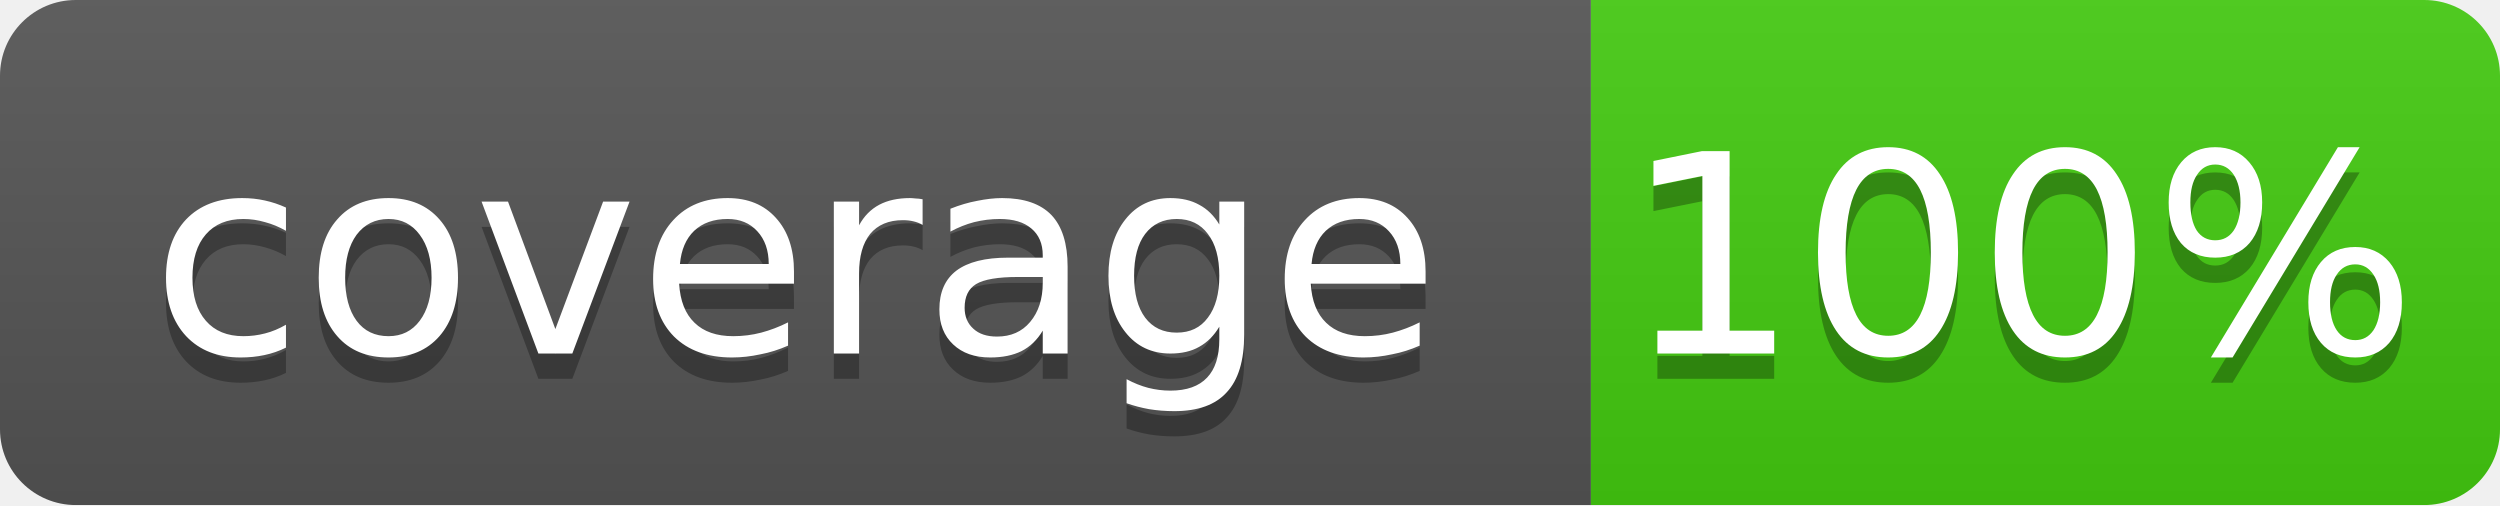
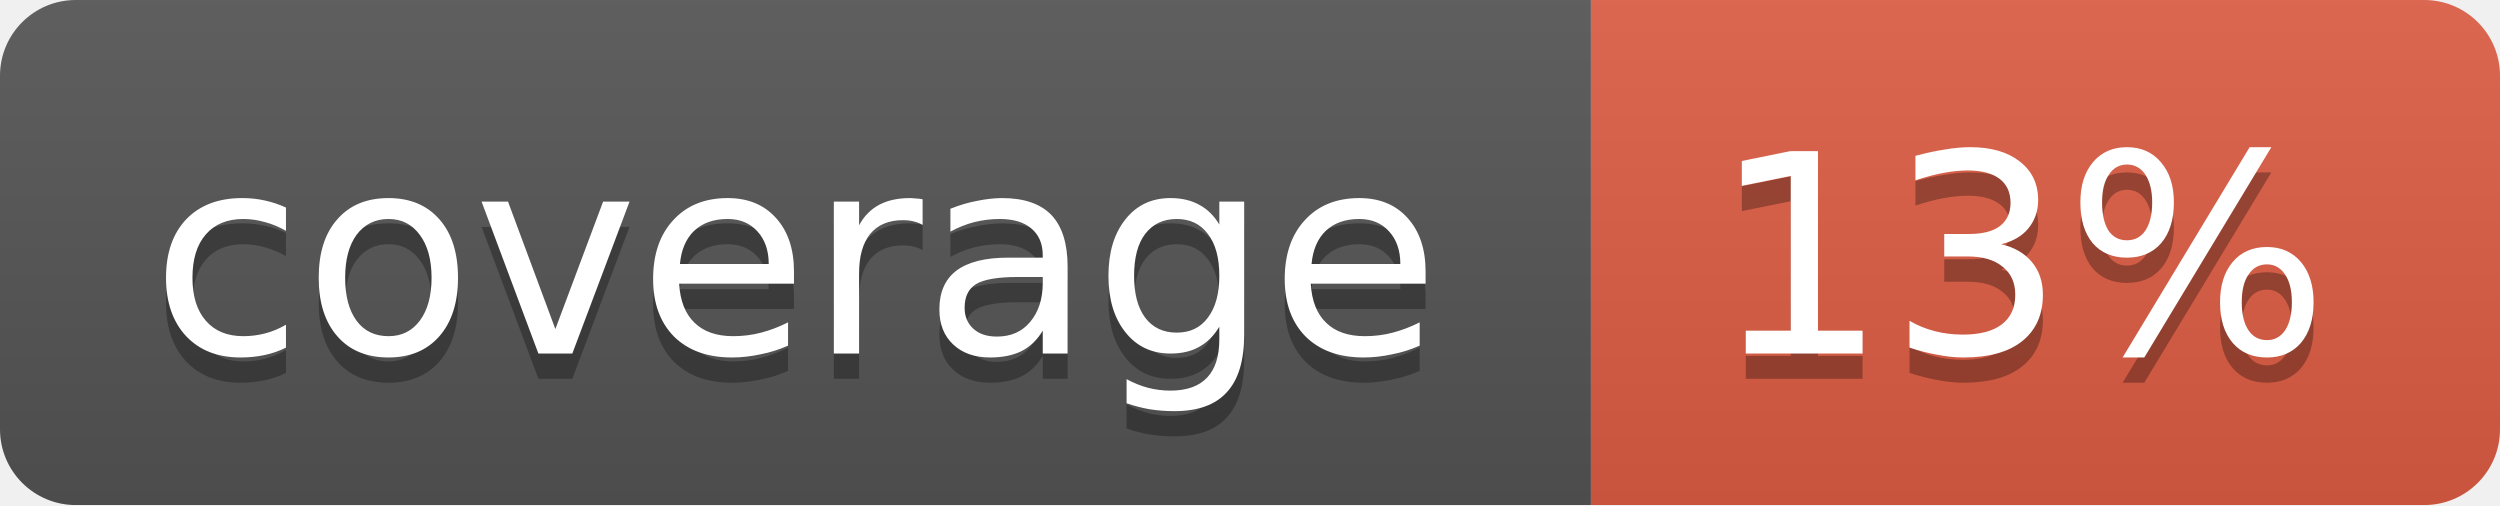
<svg xmlns="http://www.w3.org/2000/svg" width="99" height="20">
  <linearGradient id="b" x2="0" y2="100%">
    <stop offset="0" stop-color="#bbb" stop-opacity=".1" />
    <stop offset="1" stop-opacity=".1" />
  </linearGradient>
  <mask id="a">
    <rect width="99" height="20" rx="3" fill="#fff" />
  </mask>
  <g mask="url(#a)">
    <path fill="#555" d="M0 0h63v20H0z" />
-     <path fill="#4c1" d="M63 0h36v20H63z" />
+     <path fill="#e05d44" d="M63 0h36v20H63z" />
    <path fill="url(#b)" d="M0 0h99v20H0z" />
  </g>
  <g fill="#fff" text-anchor="middle" font-family="DejaVu Sans,Verdana,Geneva,sans-serif" font-size="11">
    <text x="31.5" y="15" fill="#010101" fill-opacity=".3">coverage</text>
    <text x="31.5" y="14">coverage</text>
-     <text x="80" y="15" fill="#010101" fill-opacity=".3">100%</text>
-     <text x="80" y="14">100%</text>
+     <text x="80" y="15" fill="#010101" fill-opacity=".3">13%</text>
+     <text x="80" y="14">13%</text>
  </g>
</svg>
